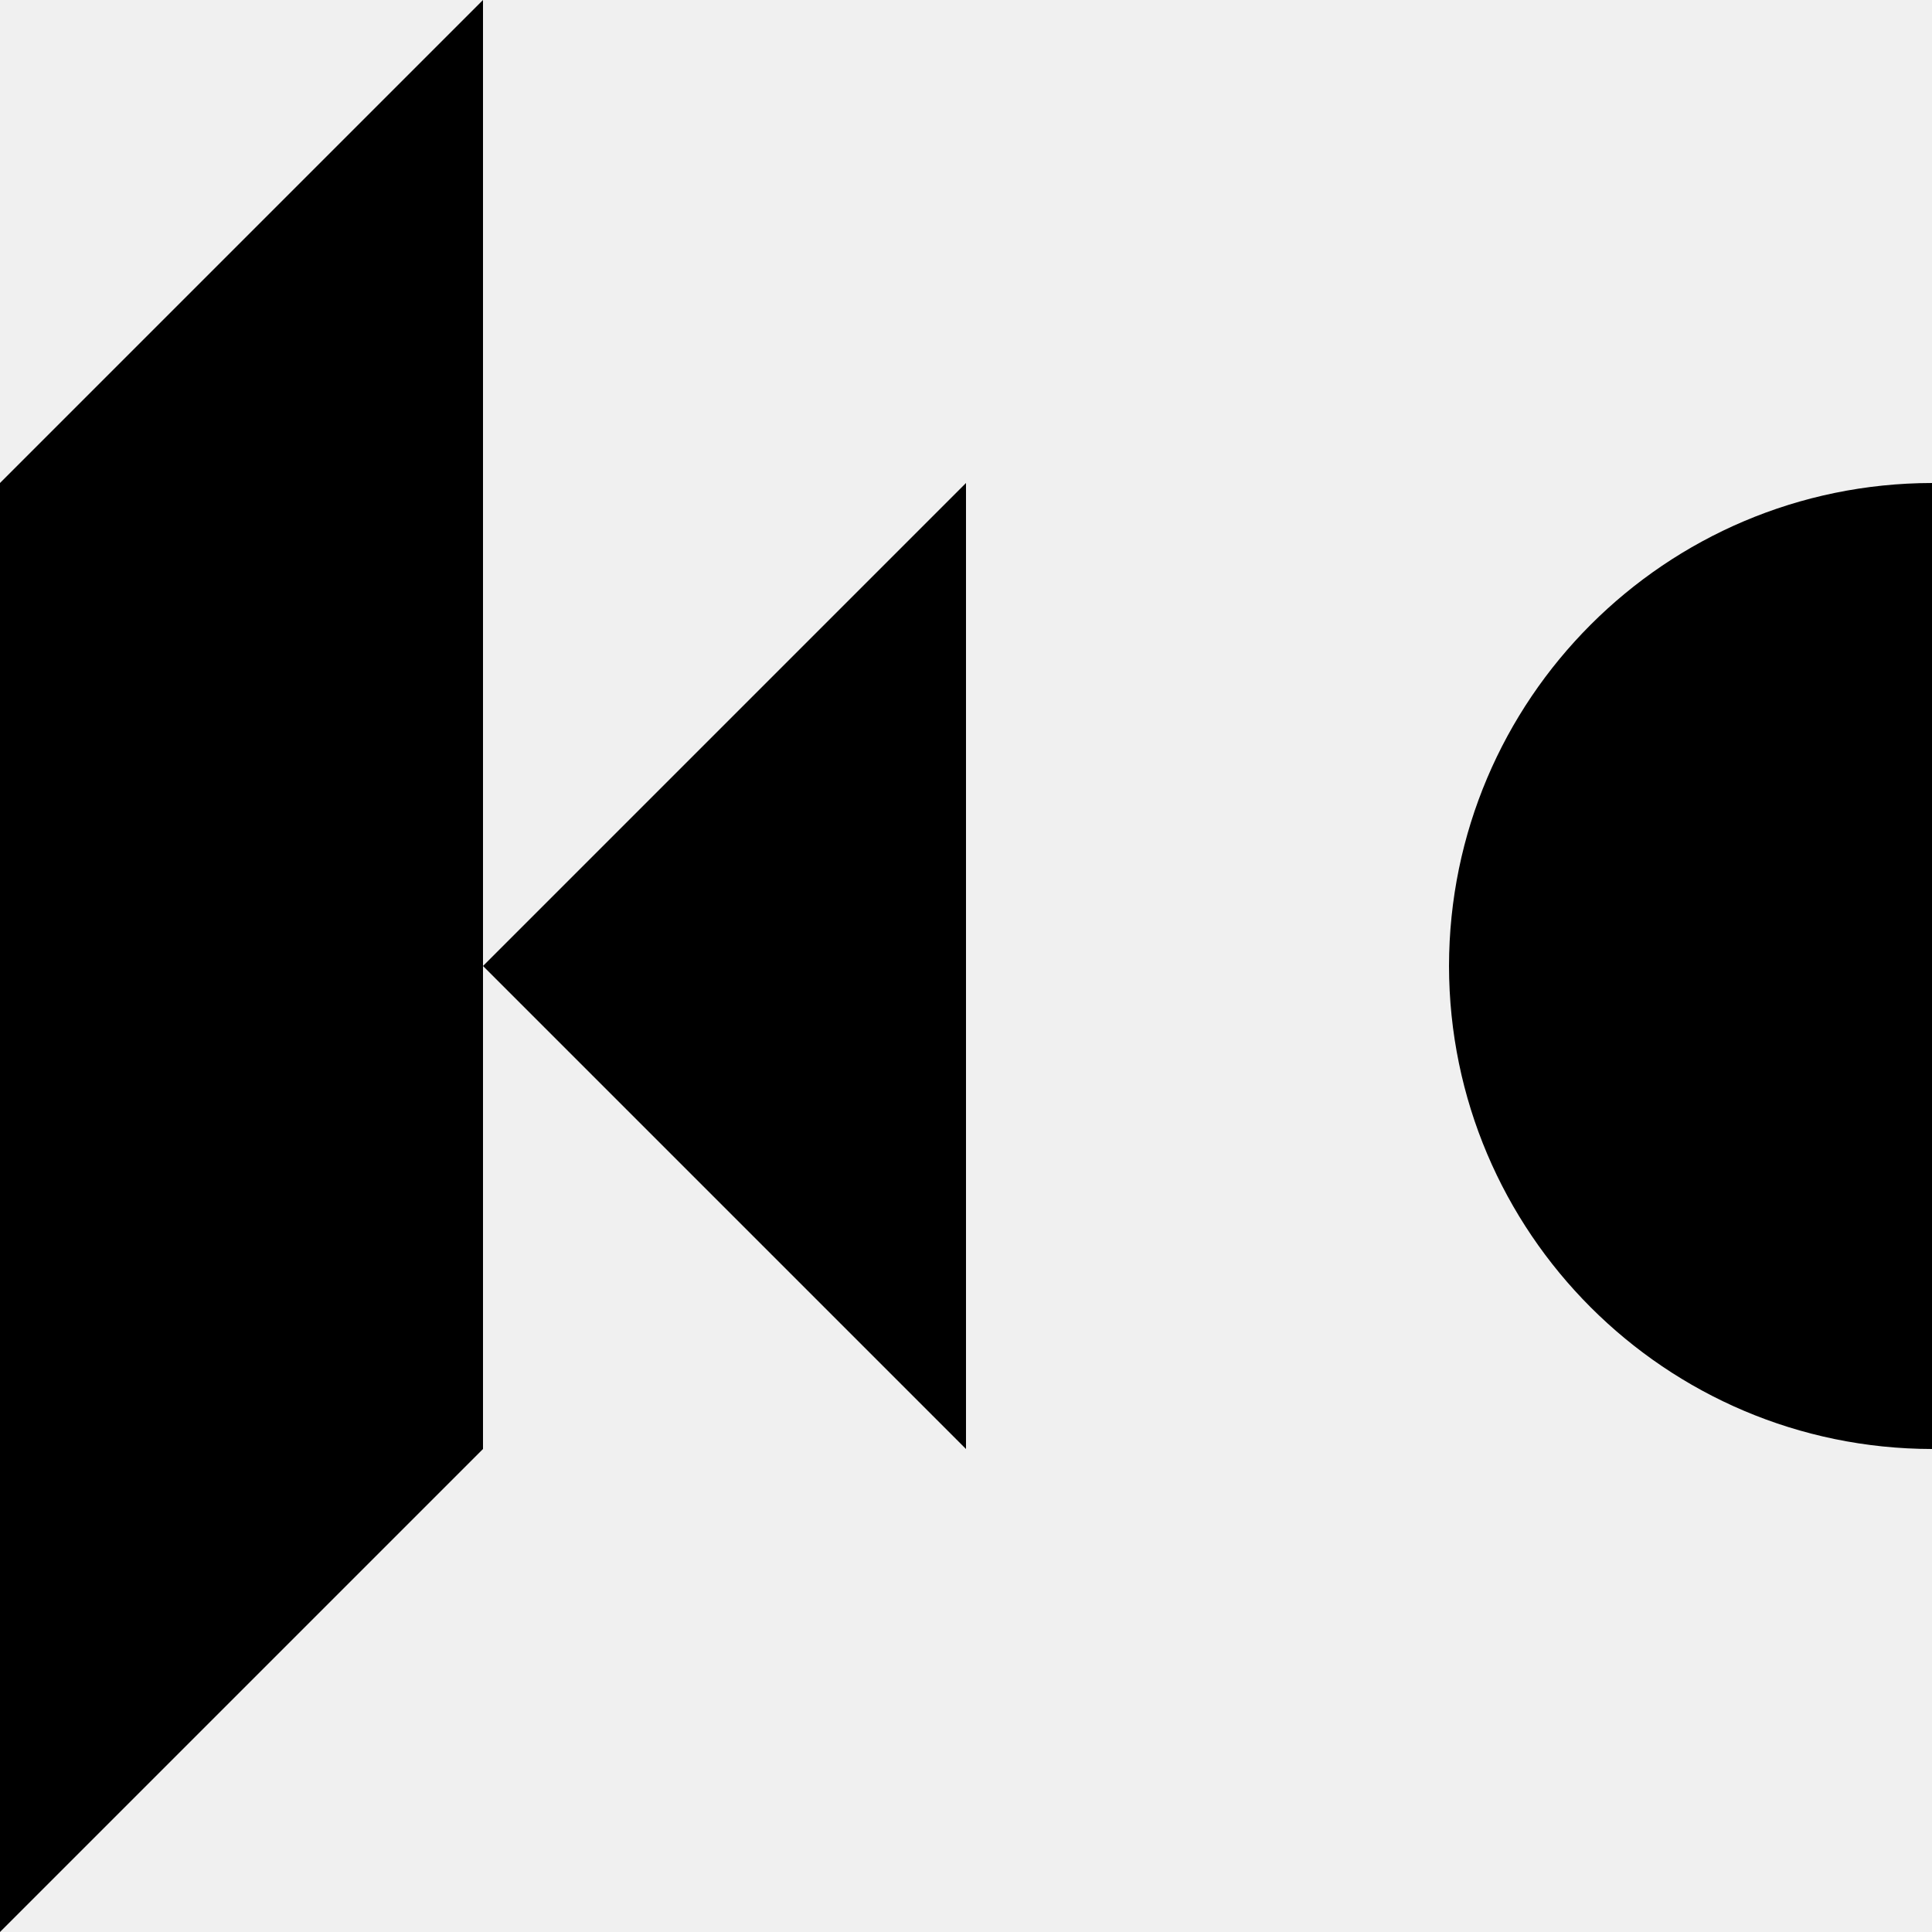
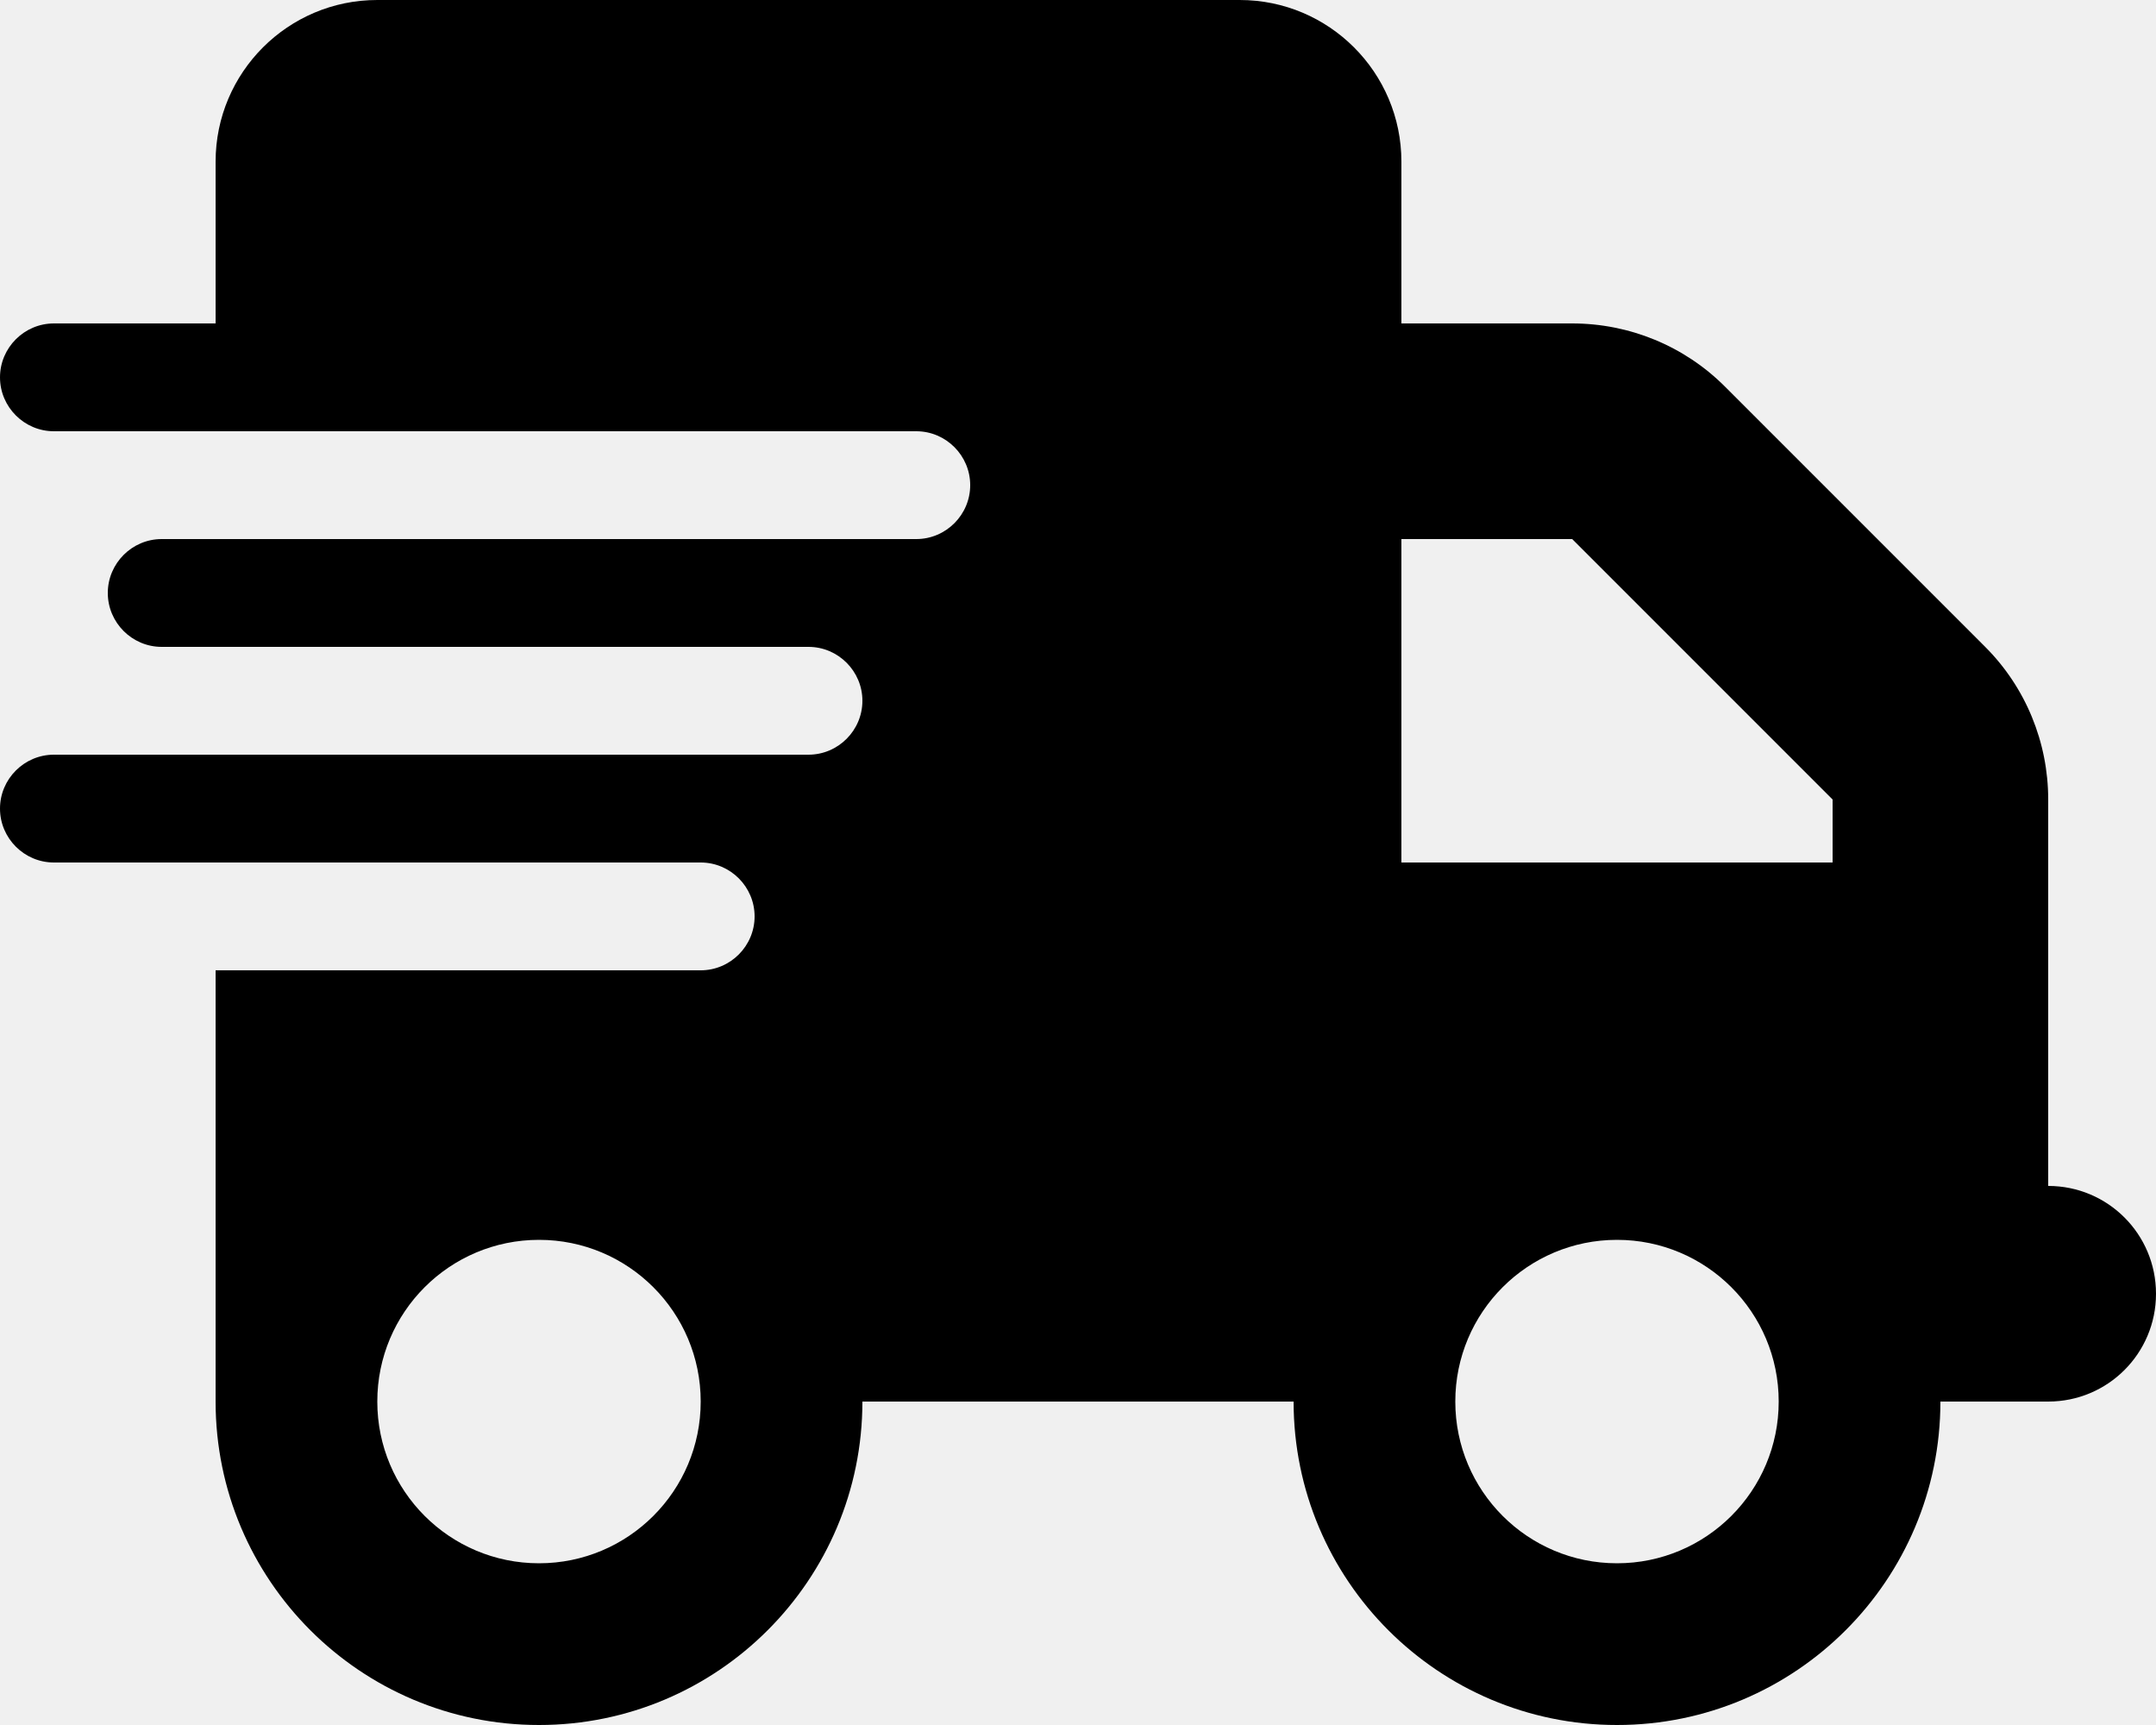
- <svg xmlns="http://www.w3.org/2000/svg" width="52" height="52">
-   <style>
-   path {
-     fill: black;
-   }
- 
-   @media (prefers-color-scheme: dark) {
-     path {
-       fill: white
-     }
-   }
-   </style>
-   <path d="M52 39a13.02 13.02 0 0 1-13-13 13.02 13.02 0 0 1 13-13v26zM26 13L13 26l13 13V13z" />
-   <path d="M13 39L0 52V13L13 0V39Z" />
+ <svg xmlns="http://www.w3.org/2000/svg" viewBox="0 0 640 512">
+   <path d="M112 0C85.5 0 64 21.5 64 48V96H16c-8.8 0-16 7.2-16 16s7.2 16 16 16H64 272c8.8 0 16 7.2 16 16s-7.2 16-16 16H64 48c-8.8 0-16 7.2-16 16s7.2 16 16 16H64 240c8.8 0 16 7.2 16 16s-7.2 16-16 16H64 16c-8.8 0-16 7.2-16 16s7.2 16 16 16H64 208c8.8 0 16 7.2 16 16s-7.2 16-16 16H64V416c0 53 43 96 96 96s96-43 96-96H384c0 53 43 96 96 96s96-43 96-96h32c17.7 0 32-14.3 32-32s-14.3-32-32-32V288 256 237.3c0-17-6.7-33.3-18.7-45.3L512 114.7c-12-12-28.3-18.7-45.3-18.7H416V48c0-26.5-21.5-48-48-48H112zM544 237.3V256H416V160h50.7L544 237.3zM160 368a48 48 0 1 1 0 96 48 48 0 1 1 0-96zm272 48a48 48 0 1 1 96 0 48 48 0 1 1 -96 0z" />
</svg>
